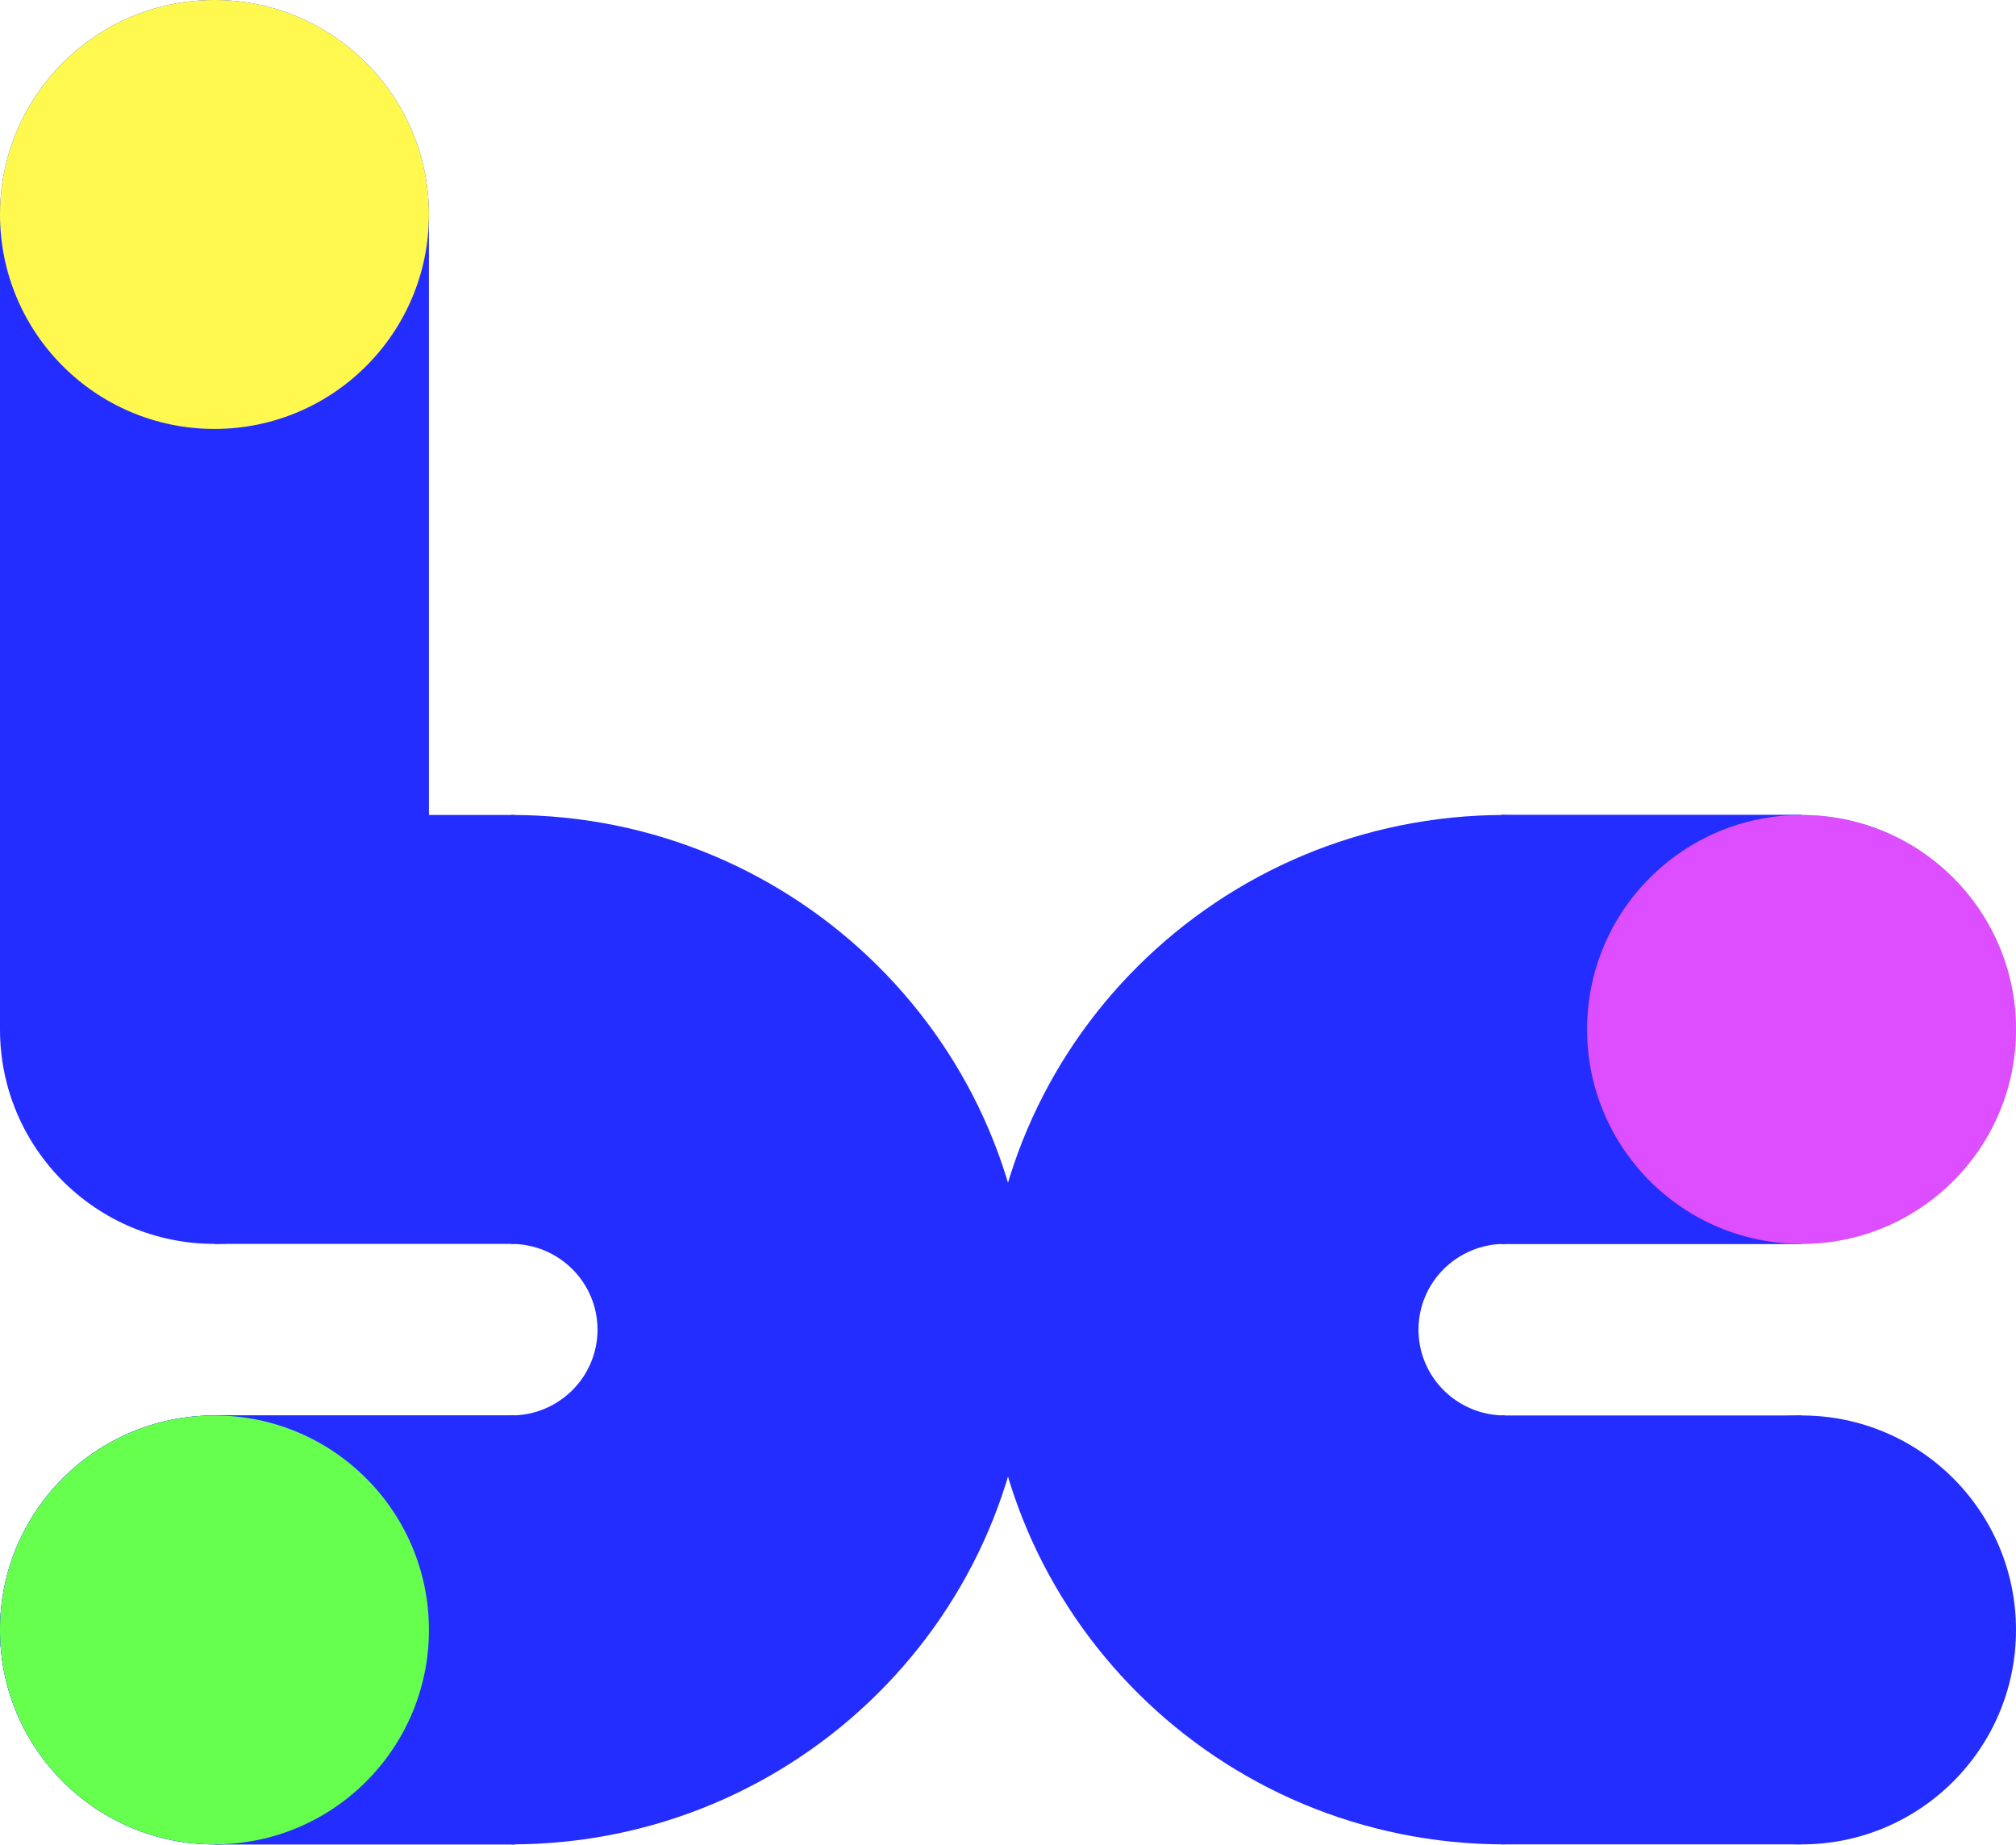
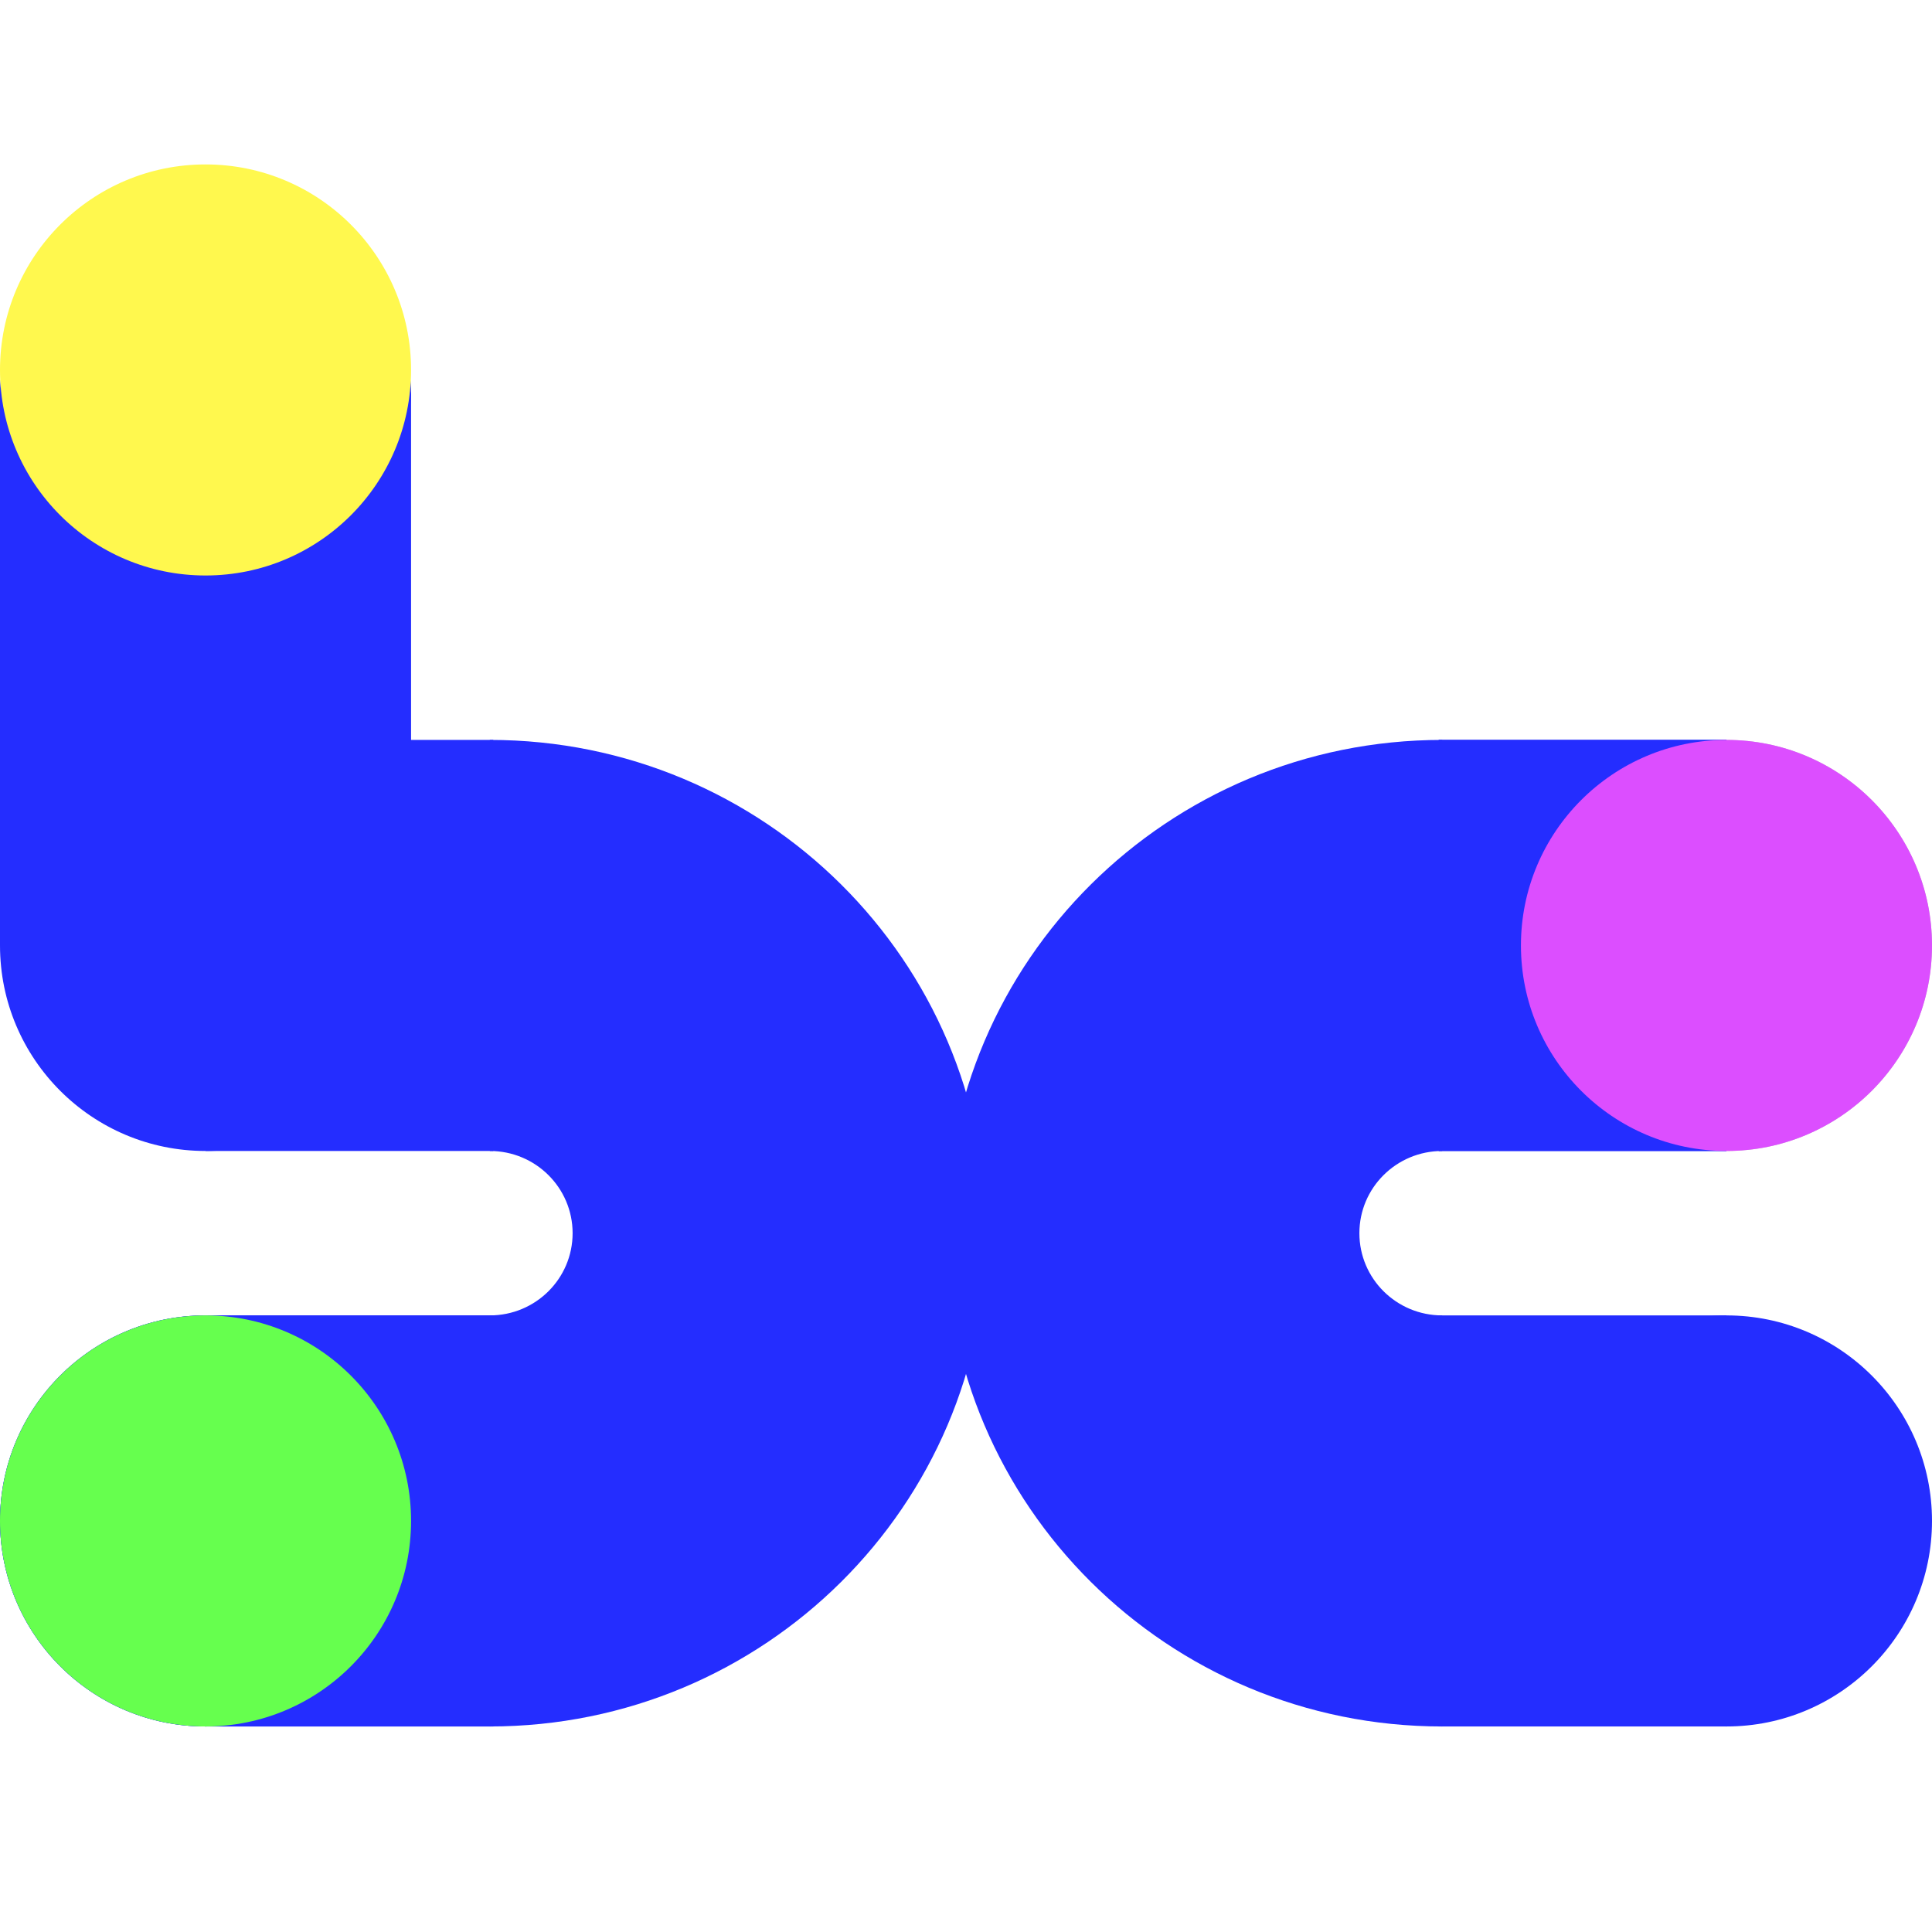
- <svg xmlns="http://www.w3.org/2000/svg" width="47" height="43" viewBox="0 0 47 43" fill="none">
-   <circle cx="5" cy="5" r="5" fill="#242DFF" />
-   <rect y="5" width="10" height="19" fill="#242DFF" />
-   <circle cx="5" cy="24" r="5" fill="#242DFF" />
-   <circle cx="5" cy="38" r="5" fill="#242DFF" />
-   <circle cx="5" cy="38" r="5" transform="rotate(-90 5 38)" fill="#242DFF" />
-   <rect x="5" y="43" width="10" height="7" transform="rotate(-90 5 43)" fill="#242DFF" />
-   <rect x="5" y="29" width="10" height="7" transform="rotate(-90 5 29)" fill="#242DFF" />
-   <path fill-rule="evenodd" clip-rule="evenodd" d="M24 31C24 37.627 18.59 43 11.916 43V33C13.029 33 13.93 32.105 13.93 31C13.93 29.895 13.029 29 11.916 29L11.916 27.316L11.916 19C18.59 19 24 24.373 24 31Z" fill="#242DFF" />
-   <rect x="5" y="43" width="10" height="7" transform="rotate(-90 5 43)" fill="#242DFF" />
-   <circle cx="42" cy="38" r="5" transform="rotate(-180 42 38)" fill="#242DFF" />
-   <circle cx="42" cy="24" r="5" transform="rotate(-180 42 24)" fill="#C4C4C4" />
-   <rect x="42" y="19" width="10" height="7" transform="rotate(90 42 19)" fill="#242DFF" />
-   <rect x="42" y="33" width="10" height="7" transform="rotate(90 42 33)" fill="#242DFF" />
-   <path fill-rule="evenodd" clip-rule="evenodd" d="M23 31C23 24.373 28.41 19 35.084 19V29C33.971 29 33.07 29.895 33.07 31C33.07 32.105 33.971 33 35.084 33L35.084 34.684L35.084 43C28.41 43 23 37.627 23 31Z" fill="#242DFF" />
-   <rect x="42" y="19" width="10" height="7" transform="rotate(90 42 19)" fill="#242DFF" />
-   <circle cx="5" cy="38" r="5" transform="rotate(-180 5 38)" fill="#66FF4E" />
-   <circle cx="42" cy="24" r="5" transform="rotate(90 42 24)" fill="#DC4EFF" />
-   <circle cx="5" cy="5" r="5" transform="rotate(90 5 5)" fill="#FFF84E" />
+ <svg xmlns="http://www.w3.org/2000/svg" width="47" height="47" viewBox="0 0 47 47" fill="none">
+   <ellipse cx="5" cy="9.542" rx="5" ry="3.542" fill="#242DFF" />
+   <rect y="9.542" width="10" height="13.458" fill="#242DFF" />
+   <circle cx="5" cy="23" r="5" fill="#242DFF" />
+   <circle cx="5" cy="37" r="5" fill="#242DFF" />
+   <circle cx="5" cy="37" r="5" transform="rotate(-90 5 37)" fill="#242DFF" />
+   <rect x="5" y="42" width="10" height="7" transform="rotate(-90 5 42)" fill="#242DFF" />
+   <rect x="5" y="28" width="10" height="7" transform="rotate(-90 5 28)" fill="#242DFF" />
+   <path fill-rule="evenodd" clip-rule="evenodd" d="M24 30C24 36.627 18.59 42 11.916 42V32C13.029 32 13.93 31.105 13.93 30C13.93 28.895 13.029 28 11.916 28L11.916 26.316L11.916 18C18.59 18 24 23.373 24 30Z" fill="#242DFF" />
+   <rect x="5" y="42" width="10" height="7" transform="rotate(-90 5 42)" fill="#242DFF" />
+   <circle cx="42" cy="37" r="5" transform="rotate(-180 42 37)" fill="#242DFF" />
+   <circle cx="42" cy="23" r="5" transform="rotate(-180 42 23)" fill="#C4C4C4" />
+   <rect x="42" y="18" width="10" height="7" transform="rotate(90 42 18)" fill="#242DFF" />
+   <rect x="42" y="32" width="10" height="7" transform="rotate(90 42 32)" fill="#242DFF" />
+   <path fill-rule="evenodd" clip-rule="evenodd" d="M23 30C23 23.373 28.41 18 35.084 18V28C33.971 28 33.07 28.895 33.07 30C33.07 31.105 33.971 32 35.084 32L35.084 33.684L35.084 42C28.41 42 23 36.627 23 30Z" fill="#242DFF" />
+   <rect x="42" y="18" width="10" height="7" transform="rotate(90 42 18)" fill="#242DFF" />
+   <circle cx="5" cy="37" r="5" transform="rotate(-180 5 37)" fill="#66FF4E" />
+   <circle cx="42" cy="23" r="5" transform="rotate(90 42 23)" fill="#DC4EFF" />
+   <circle cx="5" cy="9" r="5" transform="rotate(90 5 9)" fill="#FFF84E" />
</svg>
